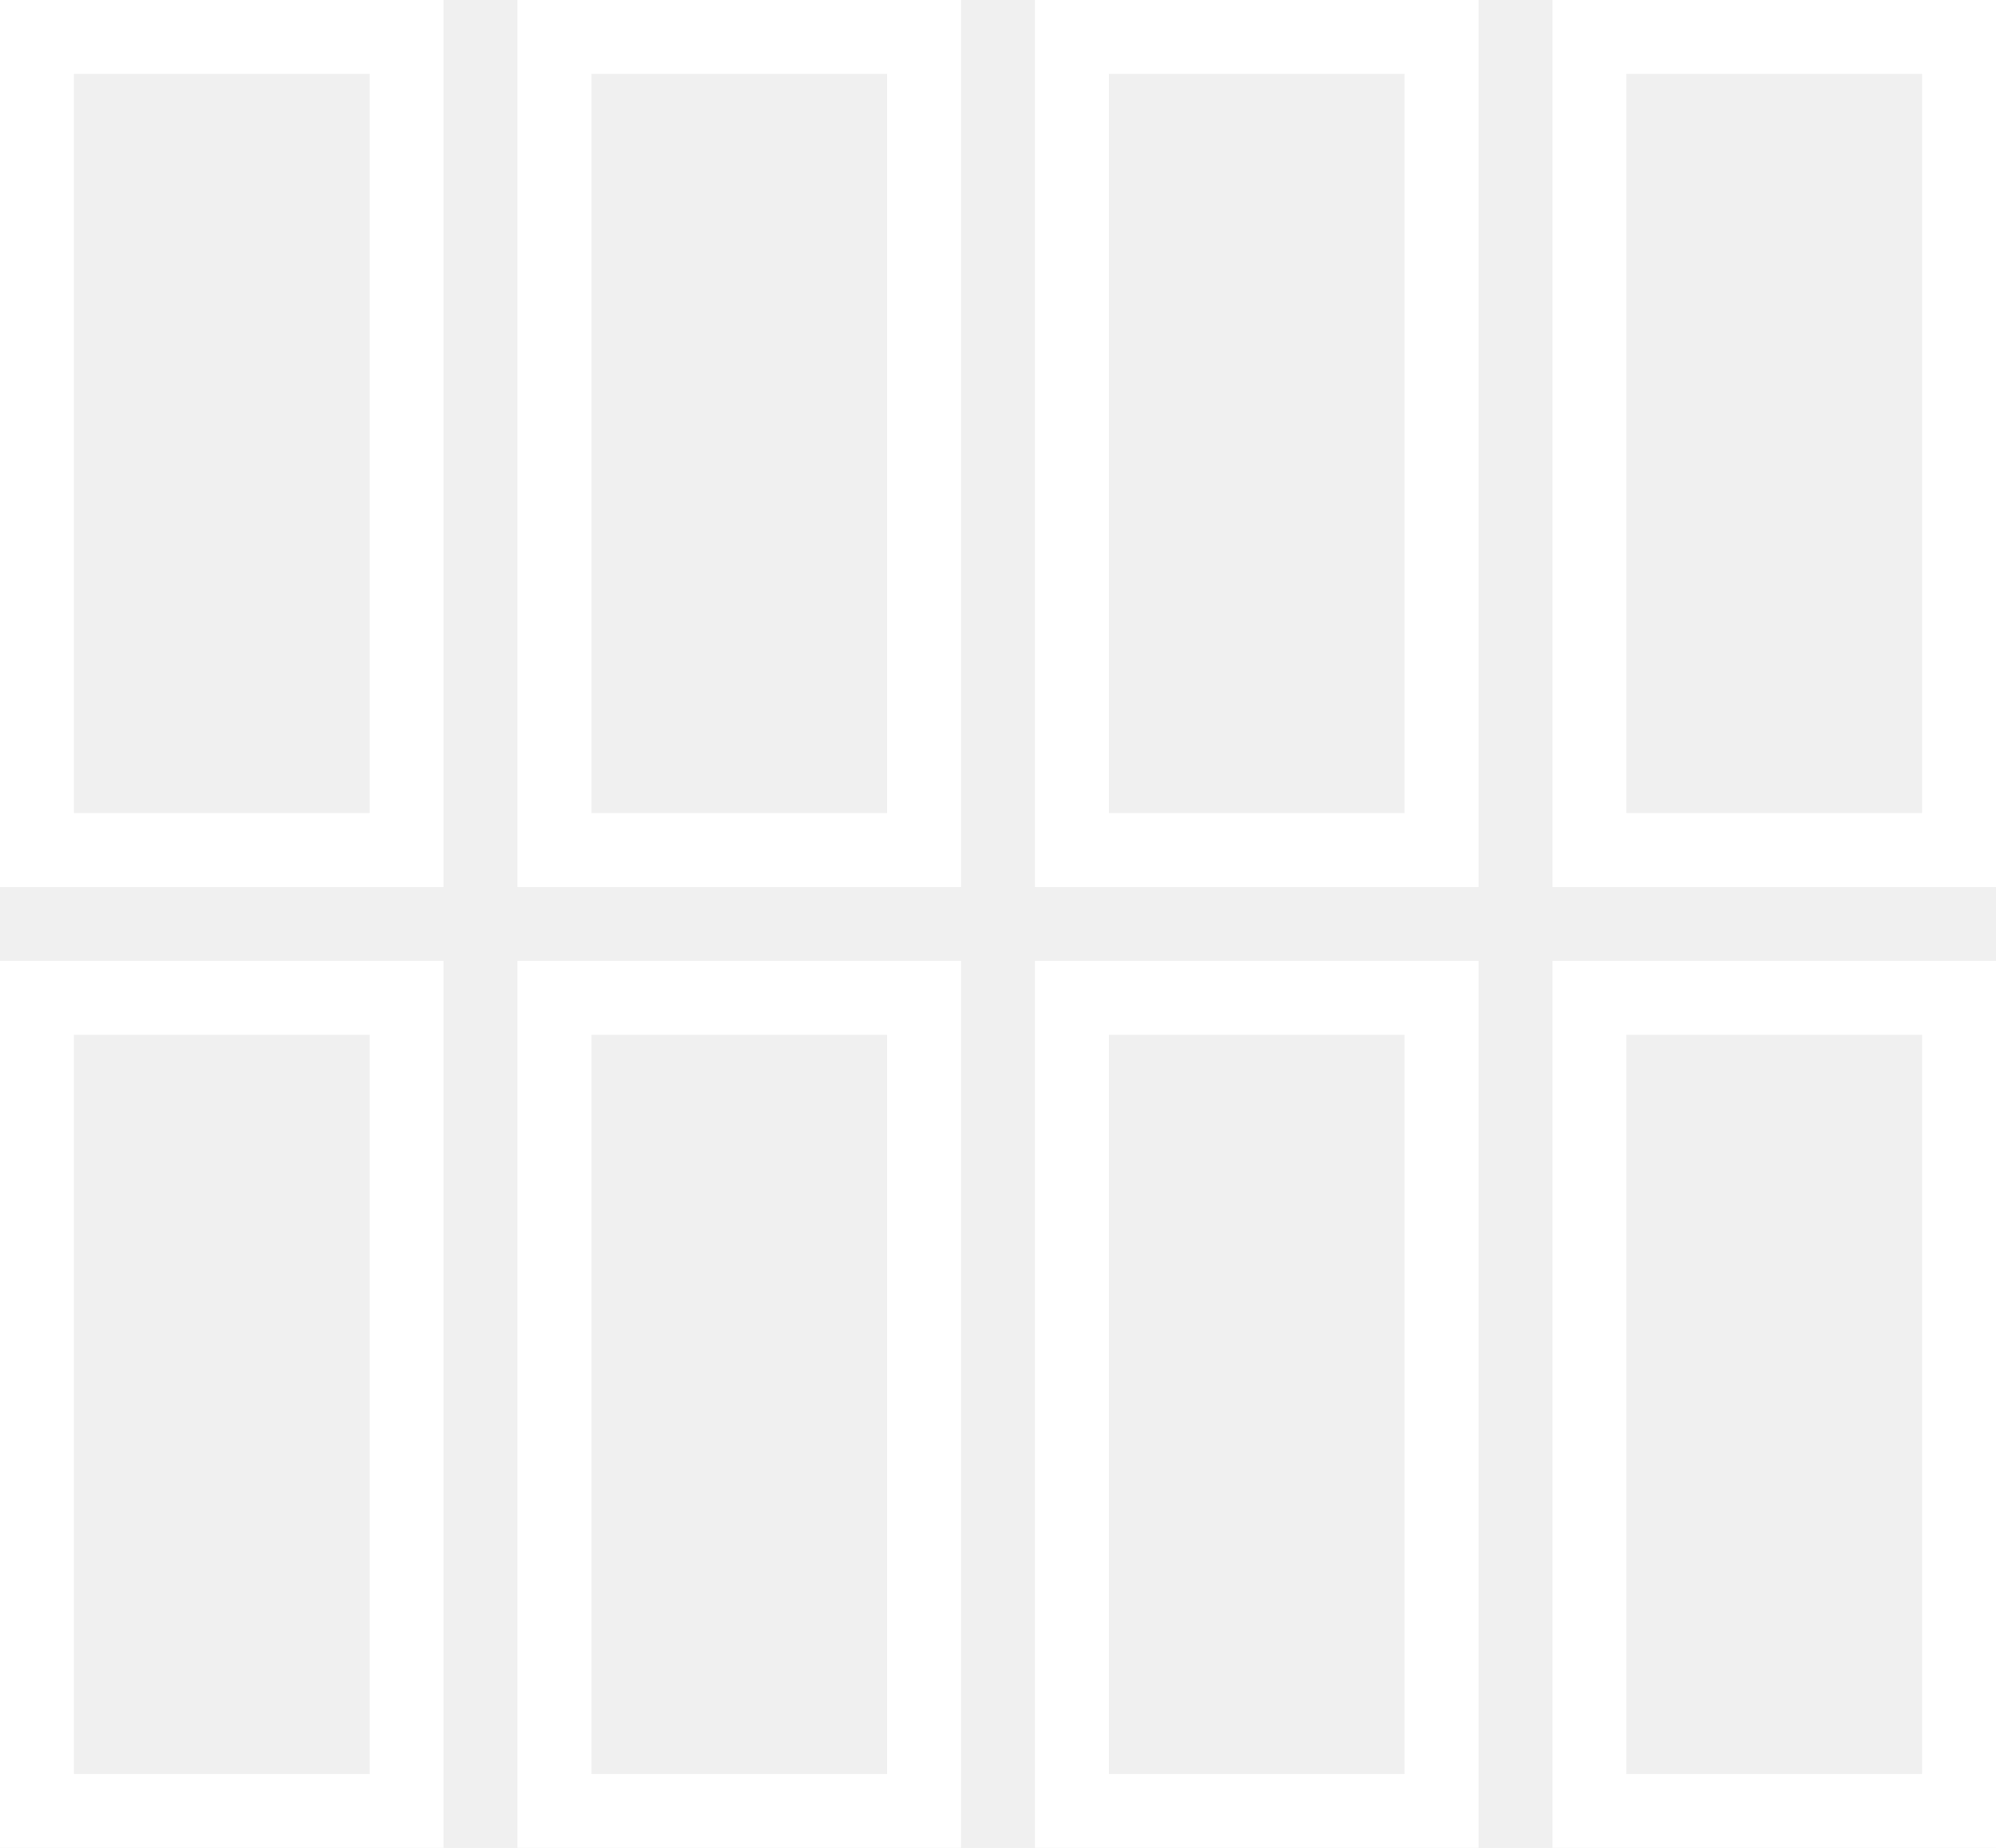
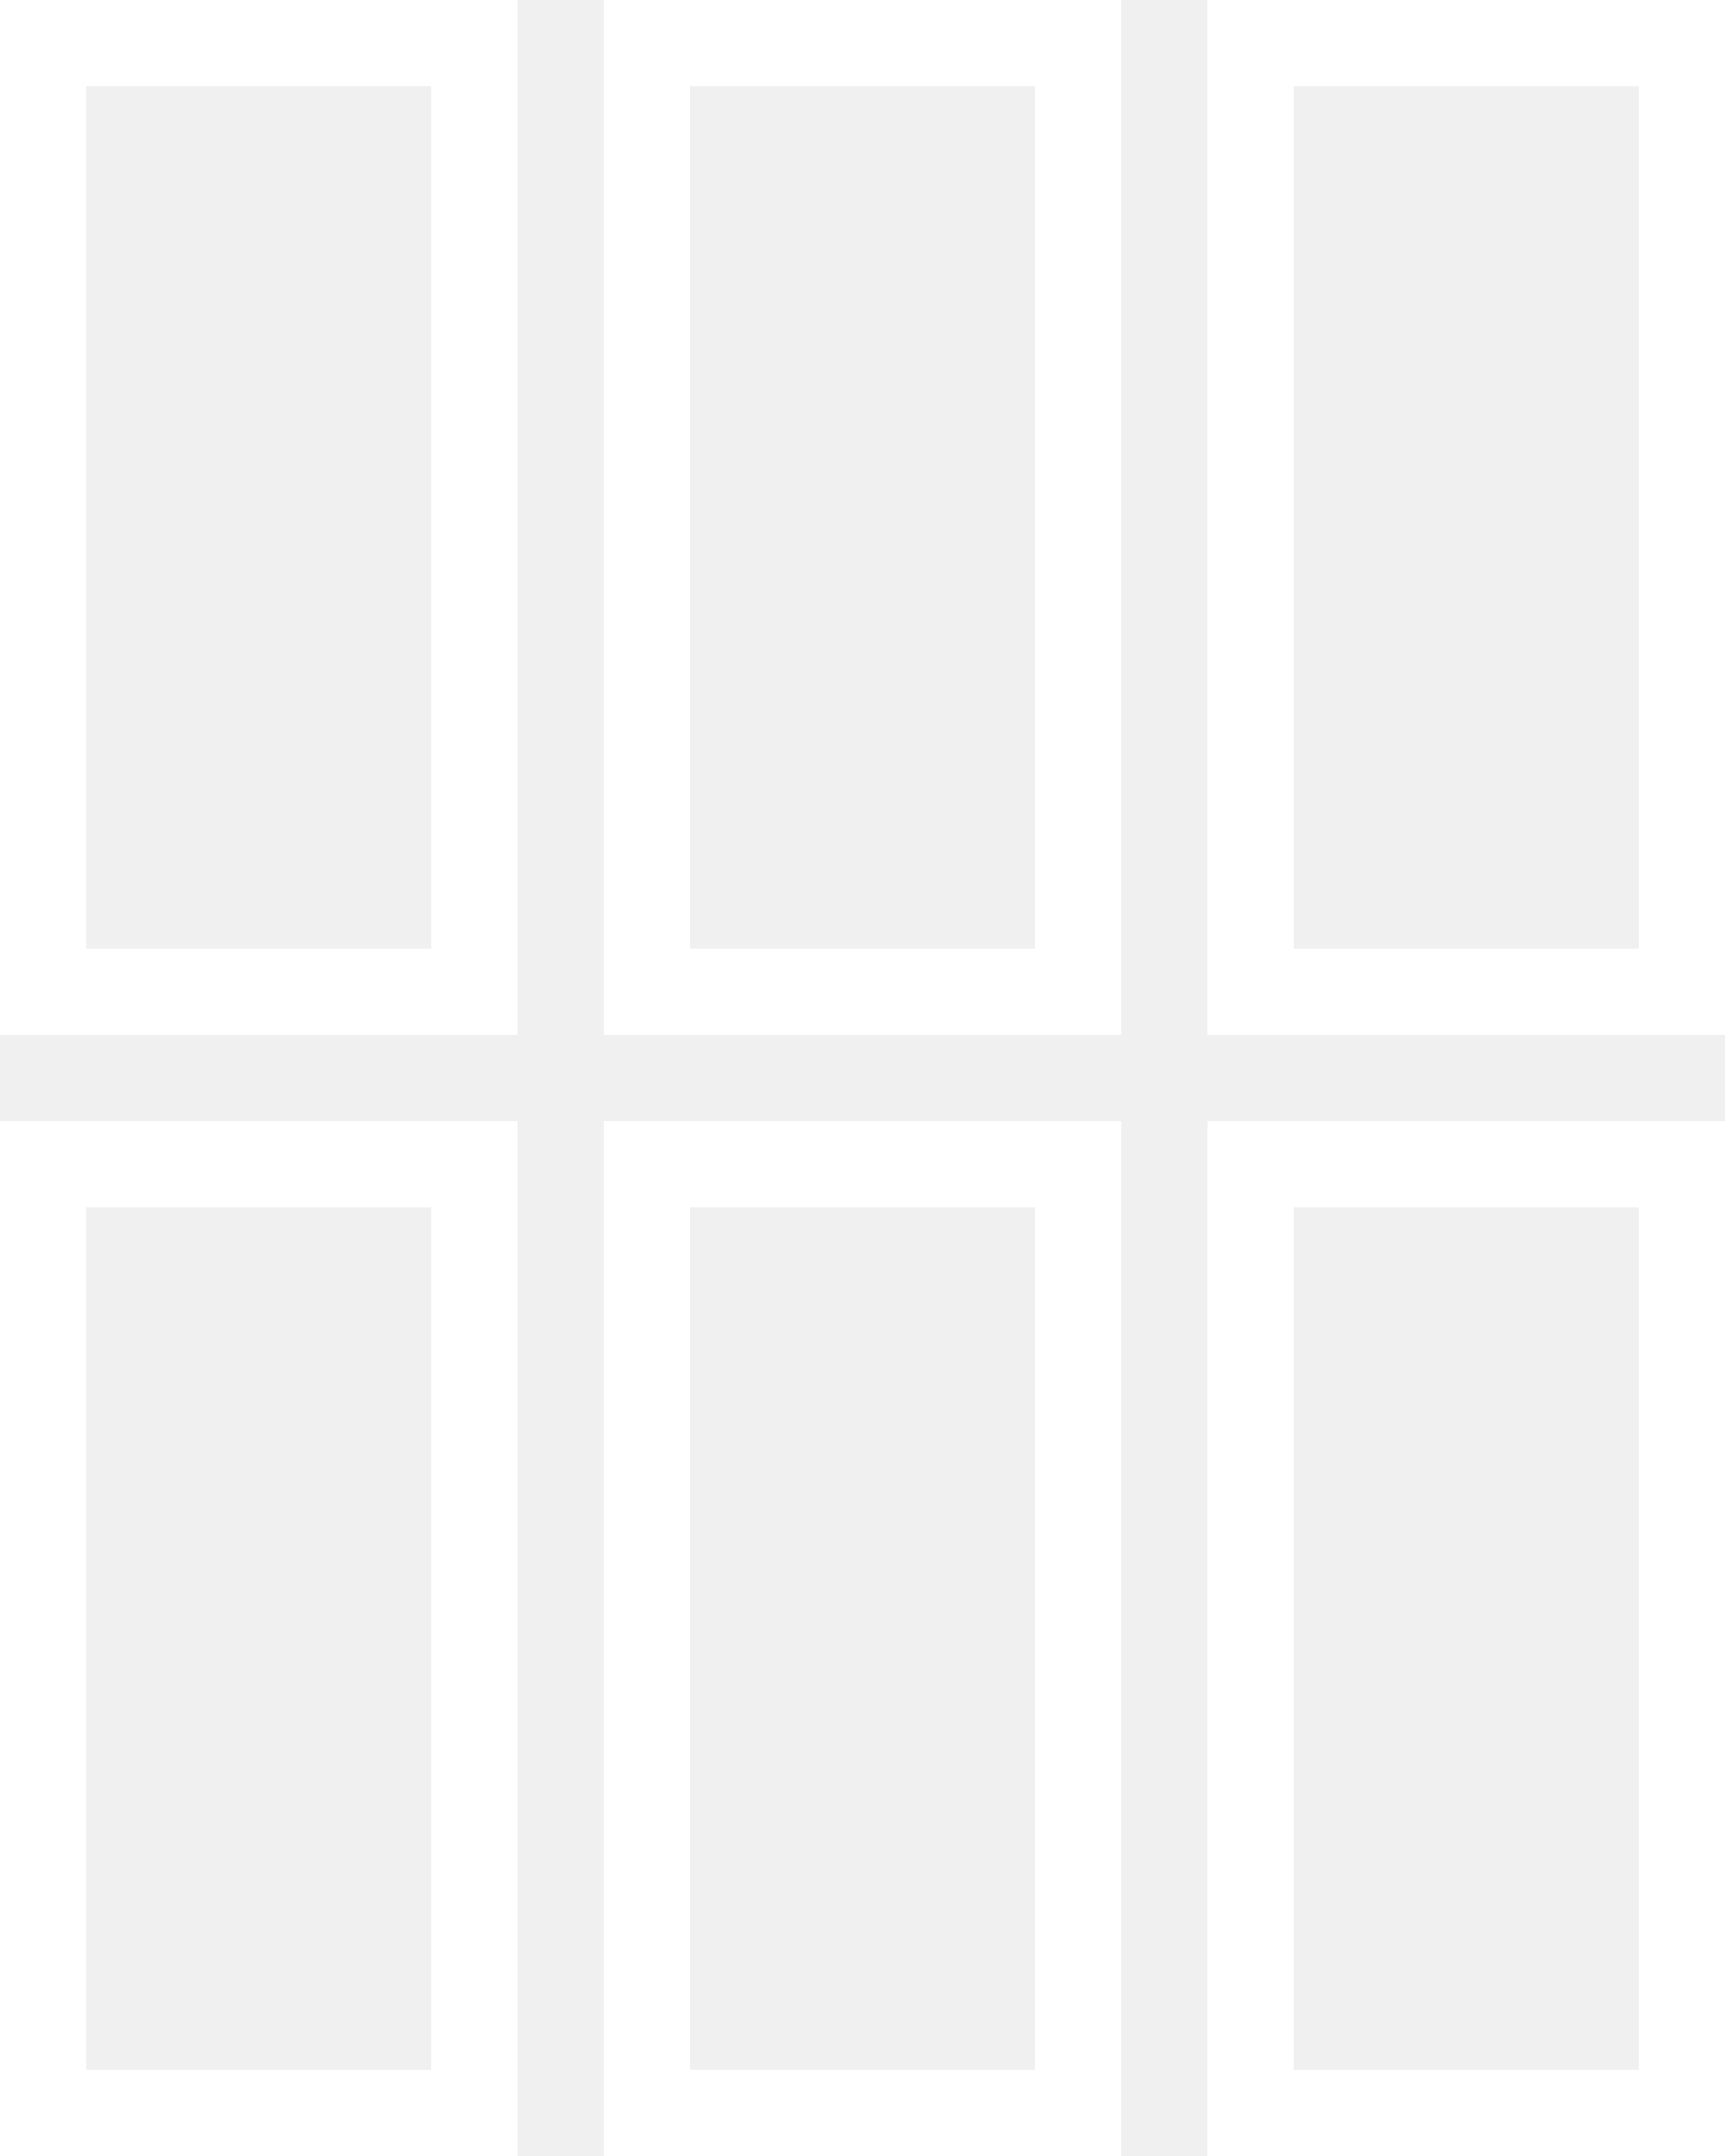
- <svg xmlns="http://www.w3.org/2000/svg" width="54" height="50" viewBox="0 0 54 50" fill="none">
+ <svg xmlns="http://www.w3.org/2000/svg" width="40" height="50" viewBox="0 0 40 50" fill="none">
  <rect x="1" y="1" width="10" height="22" stroke="white" stroke-width="2" />
  <rect x="15" y="1" width="10" height="22" stroke="white" stroke-width="2" />
  <rect x="29" y="1" width="10" height="22" stroke="white" stroke-width="2" />
-   <rect x="43" y="1" width="10" height="22" stroke="white" stroke-width="2" />
  <rect x="1" y="27" width="10" height="22" stroke="white" stroke-width="2" />
  <rect x="15" y="27" width="10" height="22" stroke="white" stroke-width="2" />
  <rect x="29" y="27" width="10" height="22" stroke="white" stroke-width="2" />
-   <rect x="43" y="27" width="10" height="22" stroke="white" stroke-width="2" />
</svg>
